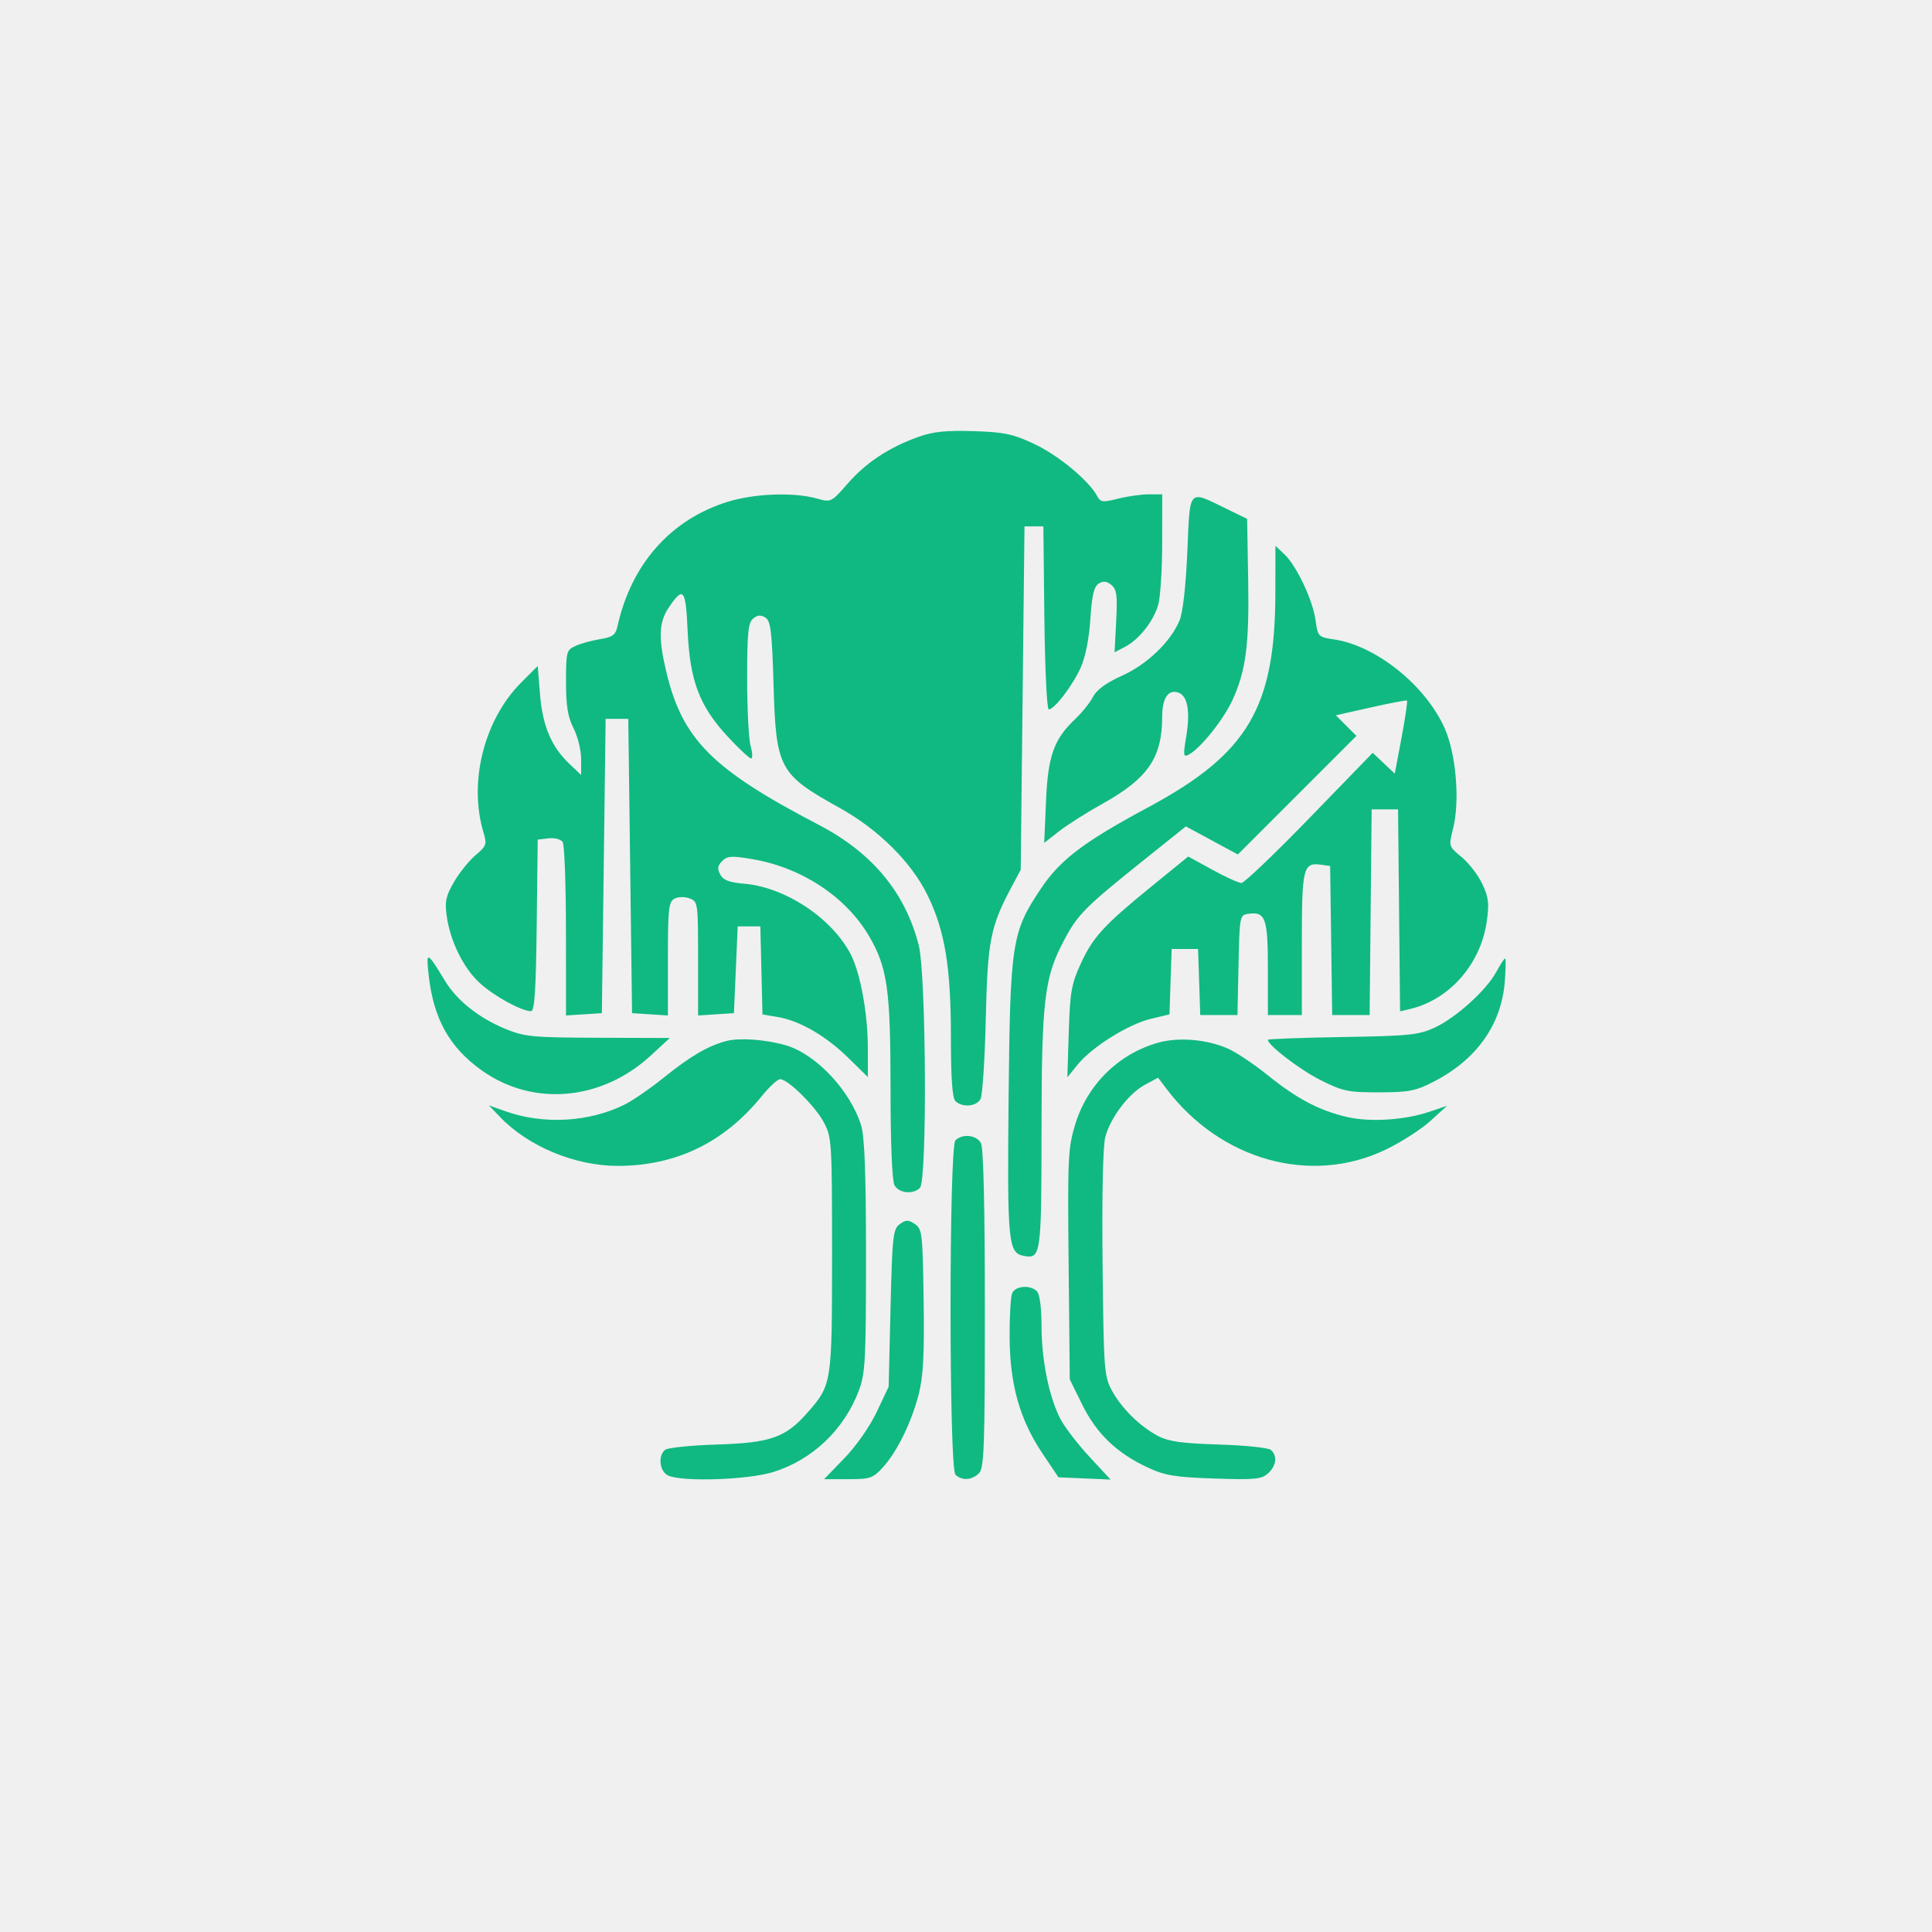
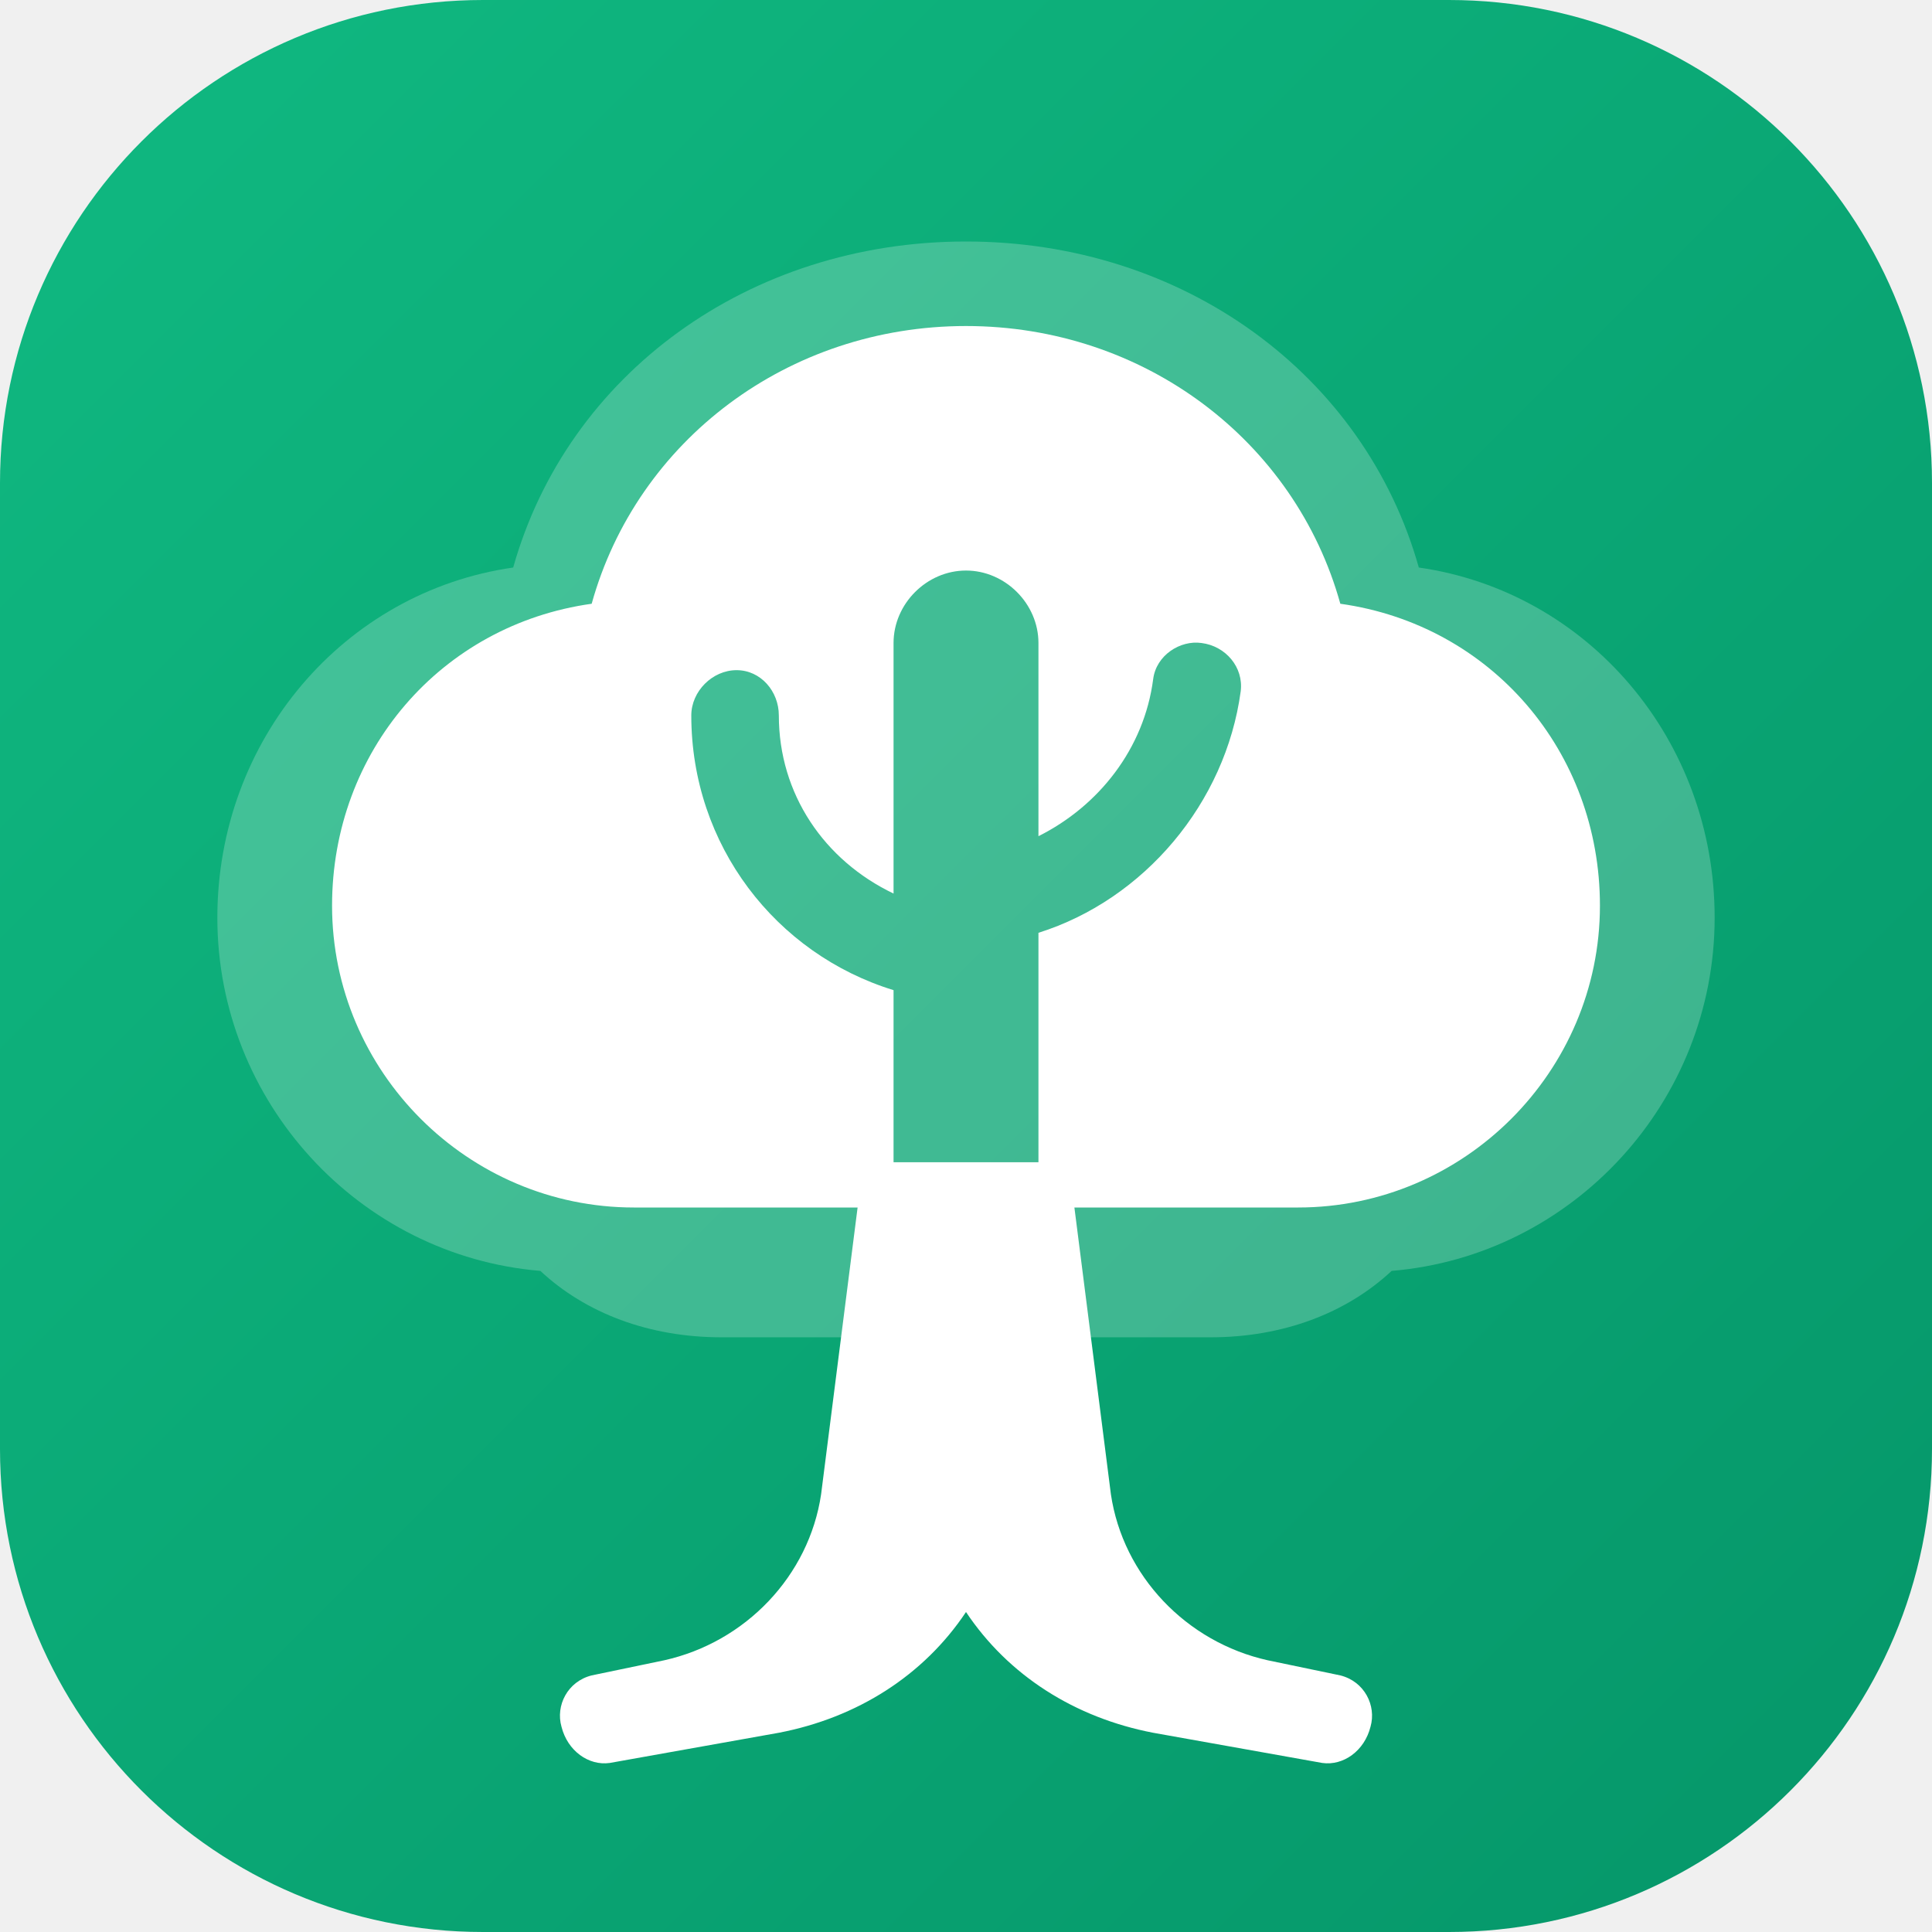
- <svg xmlns="http://www.w3.org/2000/svg" width="200" height="200" viewBox="0 0 512 512" fill="none">
-   <path d="M 243.487 115.743 C 235.646 118.542, 229.554 122.544, 224.714 128.076 C 220.270 133.157, 220.254 133.164, 216.381 132.089 C 210.292 130.398, 199.886 130.790, 192.855 132.975 C 177.697 137.686, 167.245 149.529, 163.602 166.120 C 163.133 168.257, 162.294 168.857, 159.046 169.377 C 156.857 169.727, 153.925 170.532, 152.533 171.167 C 150.116 172.268, 150 172.704, 150 180.700 C 150 187.106, 150.471 190.003, 152 193 C 153.100 195.156, 154 198.822, 154 201.147 L 154 205.374 150.908 202.437 C 146.110 197.879, 143.794 192.408, 143.112 184.019 L 142.500 176.500 138.151 180.849 C 128.251 190.749, 124.095 207.356, 128.167 220.749 C 129.069 223.717, 128.886 224.225, 126.058 226.605 C 124.354 228.038, 121.787 231.214, 120.352 233.662 C 118.193 237.346, 117.849 238.884, 118.357 242.586 C 119.298 249.457, 122.824 256.608, 127.233 260.591 C 131.066 264.054, 138.152 267.932, 140.731 267.978 C 141.663 267.995, 142.028 262.467, 142.231 245.250 L 142.500 222.500 145.391 222.170 C 147.034 221.982, 148.647 222.414, 149.126 223.170 C 149.590 223.901, 149.976 234.537, 149.985 246.805 L 150 269.110 154.750 268.805 L 159.500 268.500 160 229.500 L 160.500 190.500 163.500 190.500 L 166.500 190.500 167 229.500 L 167.500 268.500 172.250 268.805 L 177 269.110 177 254.090 C 177 240.802, 177.202 238.965, 178.750 238.153 C 179.747 237.631, 181.469 237.602, 182.750 238.086 C 184.946 238.915, 185 239.295, 185 254.023 L 185 269.110 189.750 268.805 L 194.500 268.500 195 257 L 195.500 245.500 198.500 245.500 L 201.500 245.500 201.781 257.167 L 202.062 268.835 206.055 269.509 C 211.923 270.501, 218.802 274.468, 224.750 280.292 L 230 285.432 229.983 277.466 C 229.963 268.534, 227.988 257.812, 225.463 252.929 C 220.495 243.320, 208.128 235.118, 197.217 234.194 C 193.257 233.859, 191.668 233.249, 190.870 231.757 C 190.050 230.225, 190.170 229.401, 191.393 228.179 C 192.762 226.810, 193.882 226.745, 199.506 227.708 C 212.497 229.933, 224.212 237.679, 230.299 248.068 C 235.168 256.378, 236 262.246, 236 288.276 C 236 302.808, 236.405 312.887, 237.035 314.066 C 238.192 316.228, 241.963 316.637, 243.800 314.800 C 245.739 312.861, 245.457 258.199, 243.468 250.460 C 239.876 236.482, 231.133 225.966, 216.969 218.586 C 188.627 203.820, 180.786 195.919, 176.521 177.825 C 174.434 168.972, 174.611 164.870, 177.250 160.975 C 181.120 155.264, 181.730 156.028, 182.231 167.205 C 182.824 180.422, 185.353 187.107, 192.807 195.158 C 195.782 198.371, 198.586 201, 199.038 201 C 199.490 201, 199.442 199.540, 198.930 197.757 C 198.419 195.973, 198 187.928, 198 179.879 C 198 167.747, 198.271 165.020, 199.584 163.930 C 200.731 162.978, 201.627 162.905, 202.834 163.664 C 204.247 164.553, 204.576 167.279, 205 181.606 C 205.653 203.685, 206.468 205.198, 222.471 214.077 C 232.757 219.784, 241.496 228.450, 245.790 237.202 C 250.410 246.618, 252 256.268, 252 274.888 C 252 285.775, 252.368 290.968, 253.200 291.800 C 254.972 293.572, 258.793 293.257, 259.859 291.250 C 260.371 290.288, 260.993 280.725, 261.243 270 C 261.726 249.253, 262.439 245.621, 268.127 234.952 L 270.500 230.500 271 185 L 271.500 139.500 274 139.500 L 276.500 139.500 276.768 163.750 C 276.915 177.120, 277.436 188, 277.929 188 C 279.421 188, 284.191 181.776, 286.360 177 C 287.647 174.164, 288.606 169.396, 288.951 164.104 C 289.365 157.772, 289.910 155.450, 291.166 154.662 C 292.384 153.898, 293.290 153.995, 294.530 155.025 C 295.947 156.201, 296.157 157.794, 295.797 164.648 L 295.366 172.862 298.064 171.467 C 301.859 169.505, 305.741 164.594, 306.956 160.219 C 307.524 158.174, 307.991 150.762, 307.994 143.750 L 308 131 304.443 131 C 302.486 131, 298.830 131.518, 296.317 132.150 C 292.184 133.191, 291.650 133.120, 290.726 131.400 C 288.542 127.339, 280.415 120.621, 274.109 117.663 C 268.431 114.999, 266.162 114.520, 258 114.258 C 250.802 114.027, 247.285 114.387, 243.487 115.743 M 254.105 125.374 C 253.302 126.341, 253.044 134.111, 253.232 151.624 L 253.500 176.500 255.887 176.837 C 257.200 177.023, 258.655 176.573, 259.122 175.837 C 260.515 173.639, 260.216 126.616, 258.800 125.200 C 257.218 123.618, 255.509 123.681, 254.105 125.374 M 314.655 146.185 C 314.261 155.283, 313.467 162.341, 312.603 164.407 C 310.227 170.095, 303.984 176.087, 297.312 179.082 C 293.156 180.948, 290.640 182.787, 289.651 184.681 C 288.841 186.231, 286.747 188.850, 284.998 190.500 C 279.278 195.894, 277.714 200.293, 277.195 212.442 L 276.727 223.384 280.614 220.331 C 282.751 218.652, 287.875 215.400, 292 213.105 C 304.234 206.299, 307.981 200.856, 307.994 189.872 C 308 184.917, 309.656 182.547, 312.382 183.593 C 314.749 184.501, 315.451 188.575, 314.369 195.119 C 313.518 200.263, 313.587 200.756, 315.047 199.975 C 318.159 198.309, 324.245 190.705, 326.622 185.514 C 330.204 177.691, 331.081 170.909, 330.776 153.383 L 330.500 137.500 325 134.820 C 314.778 129.839, 315.392 129.165, 314.655 146.185 M 337.983 157.076 C 337.940 187.532, 330.694 199.760, 304.285 213.941 C 287.297 223.063, 281.015 227.810, 275.949 235.350 C 268.116 247.009, 267.698 249.692, 267.289 291 C 266.910 329.358, 267.167 332.023, 271.323 332.824 C 275.845 333.695, 275.999 332.608, 276.017 299.628 C 276.037 264.947, 276.742 259.017, 282.024 249.107 C 285.644 242.315, 287.531 240.416, 302.883 228.120 L 314.267 219.003 321.157 222.725 L 328.046 226.446 343.760 210.732 L 359.473 195.019 356.745 192.290 L 354.016 189.562 363.258 187.483 C 368.341 186.340, 372.664 185.515, 372.866 185.651 C 373.067 185.787, 372.421 190.200, 371.430 195.459 L 369.630 205.019 366.707 202.260 L 363.784 199.500 347.053 216.750 C 337.851 226.238, 329.725 234, 328.994 234 C 328.264 234, 324.794 232.421, 321.283 230.491 L 314.900 226.983 305.200 234.882 C 292.436 245.276, 289.645 248.329, 286.357 255.500 C 283.948 260.754, 283.560 262.992, 283.233 273.500 L 282.859 285.500 285.611 282.111 C 289.403 277.440, 298.999 271.440, 304.964 270.009 L 309.925 268.819 310.212 260.159 L 310.500 251.500 314 251.500 L 317.500 251.500 317.789 260.250 L 318.078 269 323.010 269 L 327.942 269 328.221 255.750 C 328.494 242.771, 328.547 242.493, 330.805 242.173 C 335.367 241.526, 336 243.286, 336 256.622 L 336 269 340.500 269 L 345 269 345 250.122 C 345 229.814, 345.330 228.484, 350.195 229.173 L 352.500 229.500 352.771 249.250 L 353.042 269 358.005 269 L 362.968 269 363.234 241.750 L 363.500 214.500 367 214.500 L 370.500 214.500 370.766 241.265 L 371.033 268.030 373.766 267.375 C 384.159 264.883, 392.384 255.489, 393.996 244.269 C 394.691 239.433, 394.501 237.813, 392.823 234.249 C 391.721 231.911, 389.263 228.714, 387.359 227.144 C 383.904 224.296, 383.900 224.283, 385.073 219.624 C 386.950 212.170, 385.855 199.536, 382.744 192.747 C 377.565 181.445, 364.626 171.116, 353.570 169.458 C 349.341 168.824, 349.232 168.712, 348.637 164.372 C 347.903 159.012, 343.598 149.910, 340.358 146.866 L 338 144.651 337.983 157.076 M 217.366 147.490 C 217.051 148.309, 216.962 154.497, 217.167 161.240 C 217.497 172.099, 217.857 174.185, 220.324 179.500 C 223.635 186.635, 227.401 190.789, 235.500 196.239 C 248.762 205.162, 252.010 210.136, 252.909 222.896 C 253.559 232.122, 255.190 234.747, 258.543 231.964 C 259.985 230.768, 260.164 229.359, 259.679 223.022 C 259.363 218.885, 258.636 213.909, 258.065 211.965 C 256.380 206.239, 251.362 199.214, 246.516 195.798 L 242 192.615 242 175.276 C 242 160.146, 241.792 157.857, 240.364 157.309 C 239.464 156.964, 238.002 157.139, 237.114 157.697 C 235.787 158.532, 235.411 161.350, 235 173.562 L 234.500 188.411 230.804 184.089 C 225.439 177.815, 224 172.618, 224 159.522 C 224 152.205, 223.589 147.989, 222.800 147.200 C 221.134 145.534, 218.053 145.699, 217.366 147.490 M 113.610 258.500 C 114.897 270.027, 119.133 277.602, 127.698 283.691 C 141.286 293.352, 159.470 291.731, 172.500 279.697 L 177.500 275.079 158.500 275.016 C 141.047 274.958, 139.045 274.765, 133.912 272.654 C 126.913 269.774, 121.107 265.159, 117.944 259.960 C 113.095 251.990, 112.875 251.916, 113.610 258.500 M 396.559 257.521 C 393.928 262.406, 385.857 269.715, 380.217 272.321 C 375.971 274.282, 373.528 274.532, 355.750 274.825 C 344.887 275.004, 336 275.335, 336 275.562 C 336 277.001, 344.539 283.530, 349.985 286.255 C 355.876 289.203, 357.296 289.498, 365.485 289.481 C 373.403 289.464, 375.169 289.117, 380 286.627 C 391.287 280.811, 397.863 271.576, 398.771 260.269 C 399.047 256.821, 399.090 254, 398.864 254 C 398.639 254, 397.602 255.584, 396.559 257.521 M 192.500 275.880 C 187.662 277.146, 182.934 279.904, 176 285.504 C 172.425 288.391, 167.700 291.648, 165.500 292.741 C 156.138 297.393, 144.053 298.076, 134.032 294.520 L 129.563 292.935 132.508 296.008 C 140.028 303.857, 152.495 309.017, 163.839 308.976 C 179.262 308.919, 191.960 302.741, 201.898 290.459 C 203.879 288.011, 206.061 286.006, 206.747 286.004 C 208.815 285.997, 215.998 293.089, 218.322 297.432 C 220.425 301.360, 220.500 302.569, 220.500 332.500 C 220.500 366.716, 220.457 366.993, 213.970 374.382 C 208.184 380.972, 204.196 382.374, 190 382.814 C 183.125 383.027, 176.938 383.661, 176.250 384.223 C 174.348 385.778, 174.756 389.799, 176.934 390.965 C 180.311 392.772, 198.116 392.220, 204.937 390.097 C 215.299 386.872, 223.708 378.864, 227.615 368.500 C 229.311 364.001, 229.500 360.445, 229.500 333 C 229.500 311.285, 229.136 301.303, 228.236 298.343 C 225.430 289.108, 216.249 279.320, 208.225 277.006 C 202.878 275.464, 195.976 274.970, 192.500 275.880 M 306.951 276.314 C 296.436 279.261, 288.139 287.439, 284.924 298.025 C 283.037 304.238, 282.912 306.908, 283.195 335.135 L 283.500 365.550 286.792 372.233 C 290.563 379.888, 295.893 385.028, 304 388.826 C 308.737 391.045, 311.205 391.461, 321.787 391.823 C 332.527 392.191, 334.320 392.020, 336.037 390.467 C 338.275 388.441, 338.585 385.723, 336.750 384.223 C 336.063 383.661, 329.875 383.028, 323 382.817 C 313.387 382.522, 309.692 382.011, 307 380.605 C 302.146 378.069, 297.225 373.240, 294.662 368.500 C 292.607 364.698, 292.485 363.034, 292.196 334.809 C 292.008 316.543, 292.288 303.644, 292.923 301.287 C 294.312 296.129, 299.127 289.785, 303.400 287.484 L 306.898 285.600 309.131 288.550 C 323.503 307.533, 347.461 314.171, 367.252 304.652 C 371.306 302.702, 376.621 299.290, 379.062 297.070 L 383.500 293.034 379 294.570 C 372.303 296.855, 363.062 297.451, 356.885 295.995 C 349.547 294.266, 343.704 291.181, 336 284.967 C 332.425 282.084, 327.700 278.916, 325.500 277.928 C 319.978 275.448, 312.393 274.788, 306.951 276.314 M 253.200 302.200 C 251.474 303.926, 251.474 389.074, 253.200 390.800 C 254.861 392.461, 257.557 392.300, 259.429 390.429 C 260.807 389.050, 261 383.706, 261 346.863 C 261 319.827, 260.631 304.180, 259.965 302.934 C 258.808 300.772, 255.037 300.363, 253.200 302.200 M 238.438 324.419 C 236.658 325.718, 236.459 327.534, 236 346.667 L 235.500 367.500 232.332 374.186 C 230.496 378.063, 226.900 383.210, 223.776 386.436 L 218.387 392 224.750 392 C 230.589 392, 231.346 391.745, 233.943 388.902 C 237.736 384.749, 241.606 376.843, 243.496 369.388 C 244.683 364.705, 244.981 358.886, 244.773 344.508 C 244.516 326.820, 244.381 325.663, 242.438 324.373 C 240.687 323.212, 240.082 323.219, 238.438 324.419 M 268.219 342.750 C 267.823 343.712, 267.527 349, 267.560 354.500 C 267.634 366.947, 270.265 376.231, 276.252 385.163 L 280.500 391.500 287.403 391.799 L 294.306 392.098 288.634 385.971 C 285.514 382.601, 282.068 378.093, 280.976 375.953 C 277.985 370.090, 276.031 360.441, 276.015 351.450 C 276.006 346.541, 275.532 342.932, 274.800 342.200 C 273.016 340.416, 269.041 340.748, 268.219 342.750" fill="#10b981" fillRule="evenodd" />
+ <svg xmlns="http://www.w3.org/2000/svg" width="200" height="200" viewBox="0 0 64 64" fill="none">
+   <rect width="64" height="64" rx="16" fill="url(#oak_bg)" />
+   <path d="M32 8C24.8 8 18.8 12.4 17 18.8C11.4 19.6 7.2 24.5 7.2 30.4C7.2 36.5 11.9 41.6 17.9 42.1C19.4 43.5 21.5 44.3 23.9 44.3H40.1C42.5 44.3 44.6 43.5 46.1 42.1C52.1 41.6 56.8 36.5 56.8 30.4C56.8 24.5 52.6 19.6 47 18.8C45.2 12.4 39.2 8 32 8Z" fill="white" fill-opacity="0.22" />
+   <path d="M32 10.8C26.1 10.8 21.1 14.6 19.6 20C14.6 20.7 11 24.9 11 30C11 35.5 15.5 40 21 40H43C48.5 40 53 35.5 53 30C53 24.9 49.4 20.7 44.4 20C42.9 14.6 37.9 10.8 32 10.8ZM24.4 22.2C25.2 22.2 25.8 22.9 25.8 23.7C25.8 26.3 27.3 28.5 29.6 29.6V21.3C29.6 20 30.7 18.9 32 18.9C33.3 18.9 34.4 20 34.4 21.3V27.7C36.4 26.7 37.9 24.8 38.2 22.5C38.3 21.7 39.1 21.2 39.8 21.3C40.6 21.4 41.2 22.1 41.1 22.9C40.6 26.6 37.9 29.8 34.4 30.9V40H29.6V32.8C25.7 31.6 22.9 28 22.9 23.7C22.9 22.9 23.6 22.2 24.4 22.2Z" fill="white" />
+   <path d="M28.6 38.5H35.4L36.8 49.5C37.2 52.2 39.3 54.4 42 55L44.4 55.5C45.2 55.7 45.6 56.5 45.4 57.2C45.2 58 44.5 58.5 43.8 58.4L38.2 57.4C35.6 56.9 33.4 55.5 32 53.4C30.6 55.5 28.4 56.9 25.8 57.4L20.2 58.4C19.5 58.5 18.8 58 18.6 57.2C18.4 56.5 18.8 55.7 19.6 55.5L22 55C24.7 54.4 26.8 52.2 27.2 49.5L28.6 38.5Z" fill="white" />
+   <defs>
+     <linearGradient id="oak_bg" x1="0" y1="0" x2="64" y2="64" gradientUnits="userSpaceOnUse">
+       <stop stop-color="#10b981" />
+       <stop offset="1" stop-color="#059669" />
+     </linearGradient>
+   </defs>
</svg>
